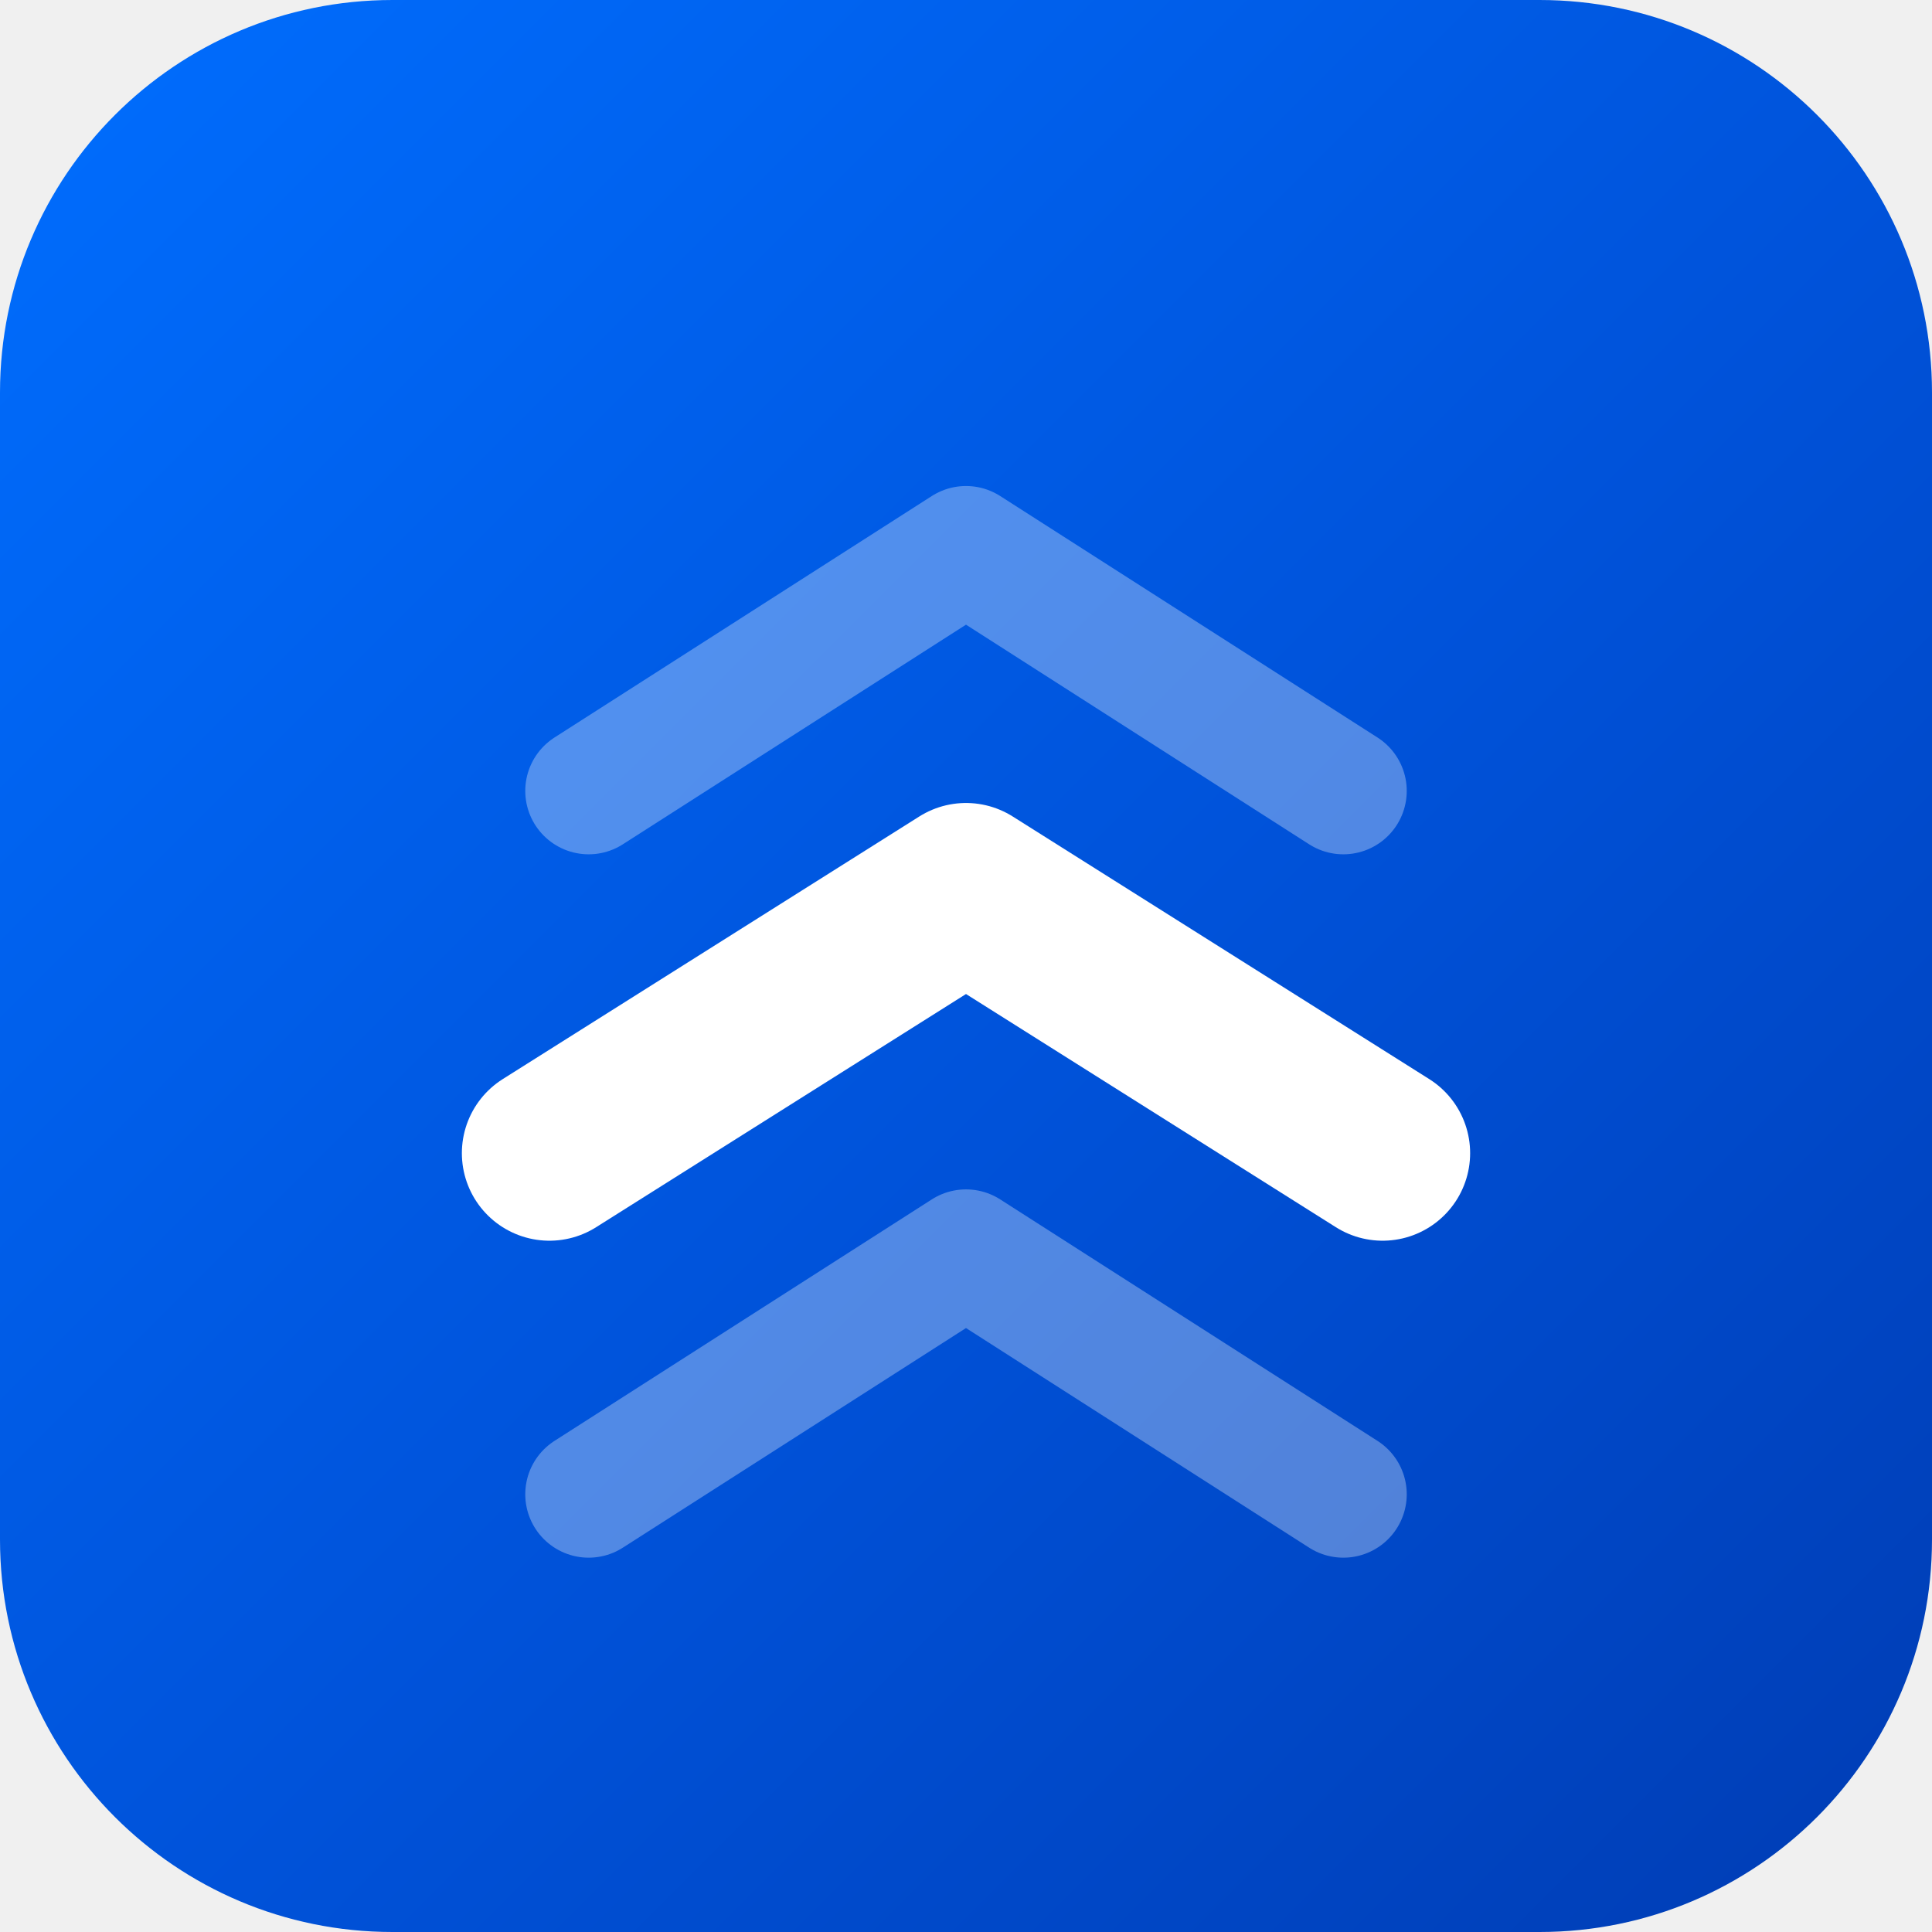
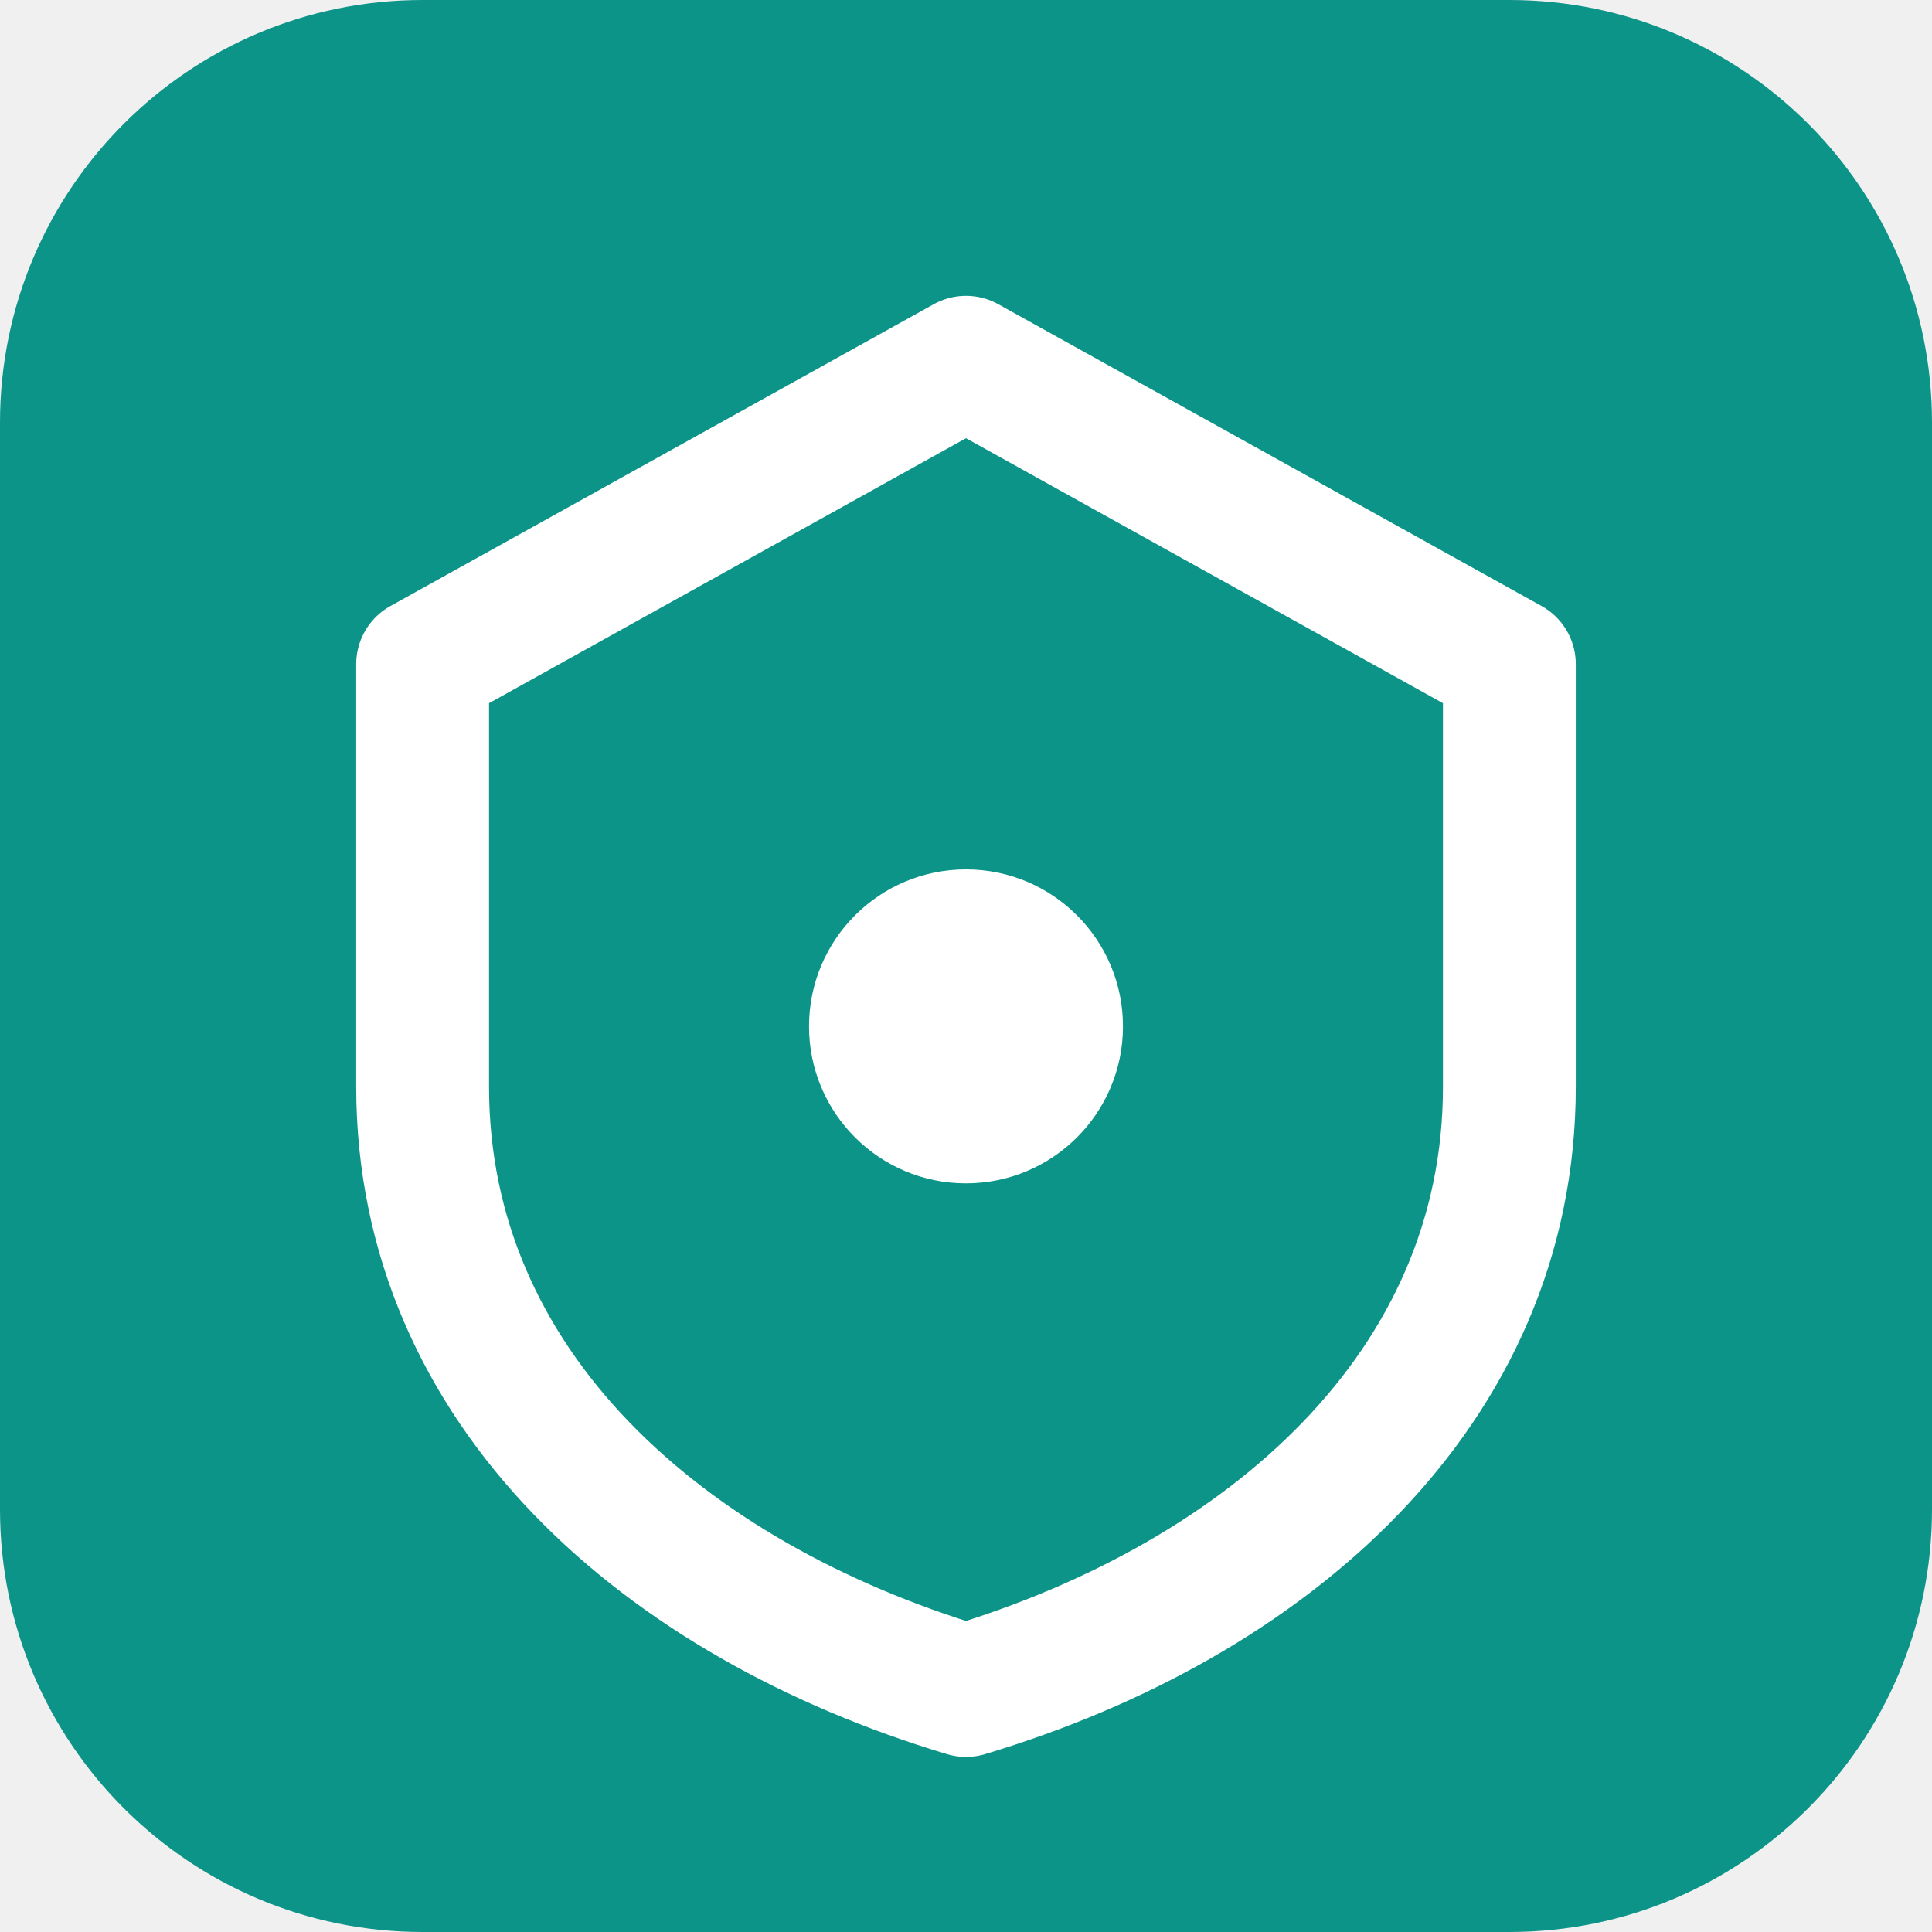
<svg xmlns="http://www.w3.org/2000/svg" viewBox="0 0 32 32">
-   <defs>
-     <linearGradient id="t" x1="0" y1="0" x2="1" y2="1">
-       <stop offset="0" stop-color="#006eff" />
-       <stop offset="0.55" stop-color="#0052d9" />
-       <stop offset="1" stop-color="#003cb3" />
-     </linearGradient>
-   </defs>
-   <rect width="32" height="32" rx="6.5" fill="url(#t)" />
-   <path d="M9.75 13.1 L16 9.1 L22.25 13.1" fill="none" stroke="#ffffff" stroke-opacity="0.32" stroke-width="2.1" stroke-linecap="round" stroke-linejoin="round" />
-   <path d="M9.1 19.1 L16 14.75 L22.9 19.1" fill="none" stroke="#ffffff" stroke-width="2.9" stroke-linecap="round" stroke-linejoin="round" />
-   <path d="M9.75 24.75 L16 20.75 L22.25 24.75" fill="none" stroke="#ffffff" stroke-opacity="0.32" stroke-width="2.1" stroke-linecap="round" stroke-linejoin="round" />
+   <rect width="32" height="32" rx="7" fill="#0d9488" />
+   <path d="M16 6 L25 11 V18 C25 23 21 26.5 16 28 C11 26.5 7 23 7 18 V11 Z" fill="none" stroke="#ffffff" stroke-width="2.2" stroke-linejoin="round" />
+   <circle cx="16" cy="17" r="2.6" fill="#ffffff" />
</svg>
